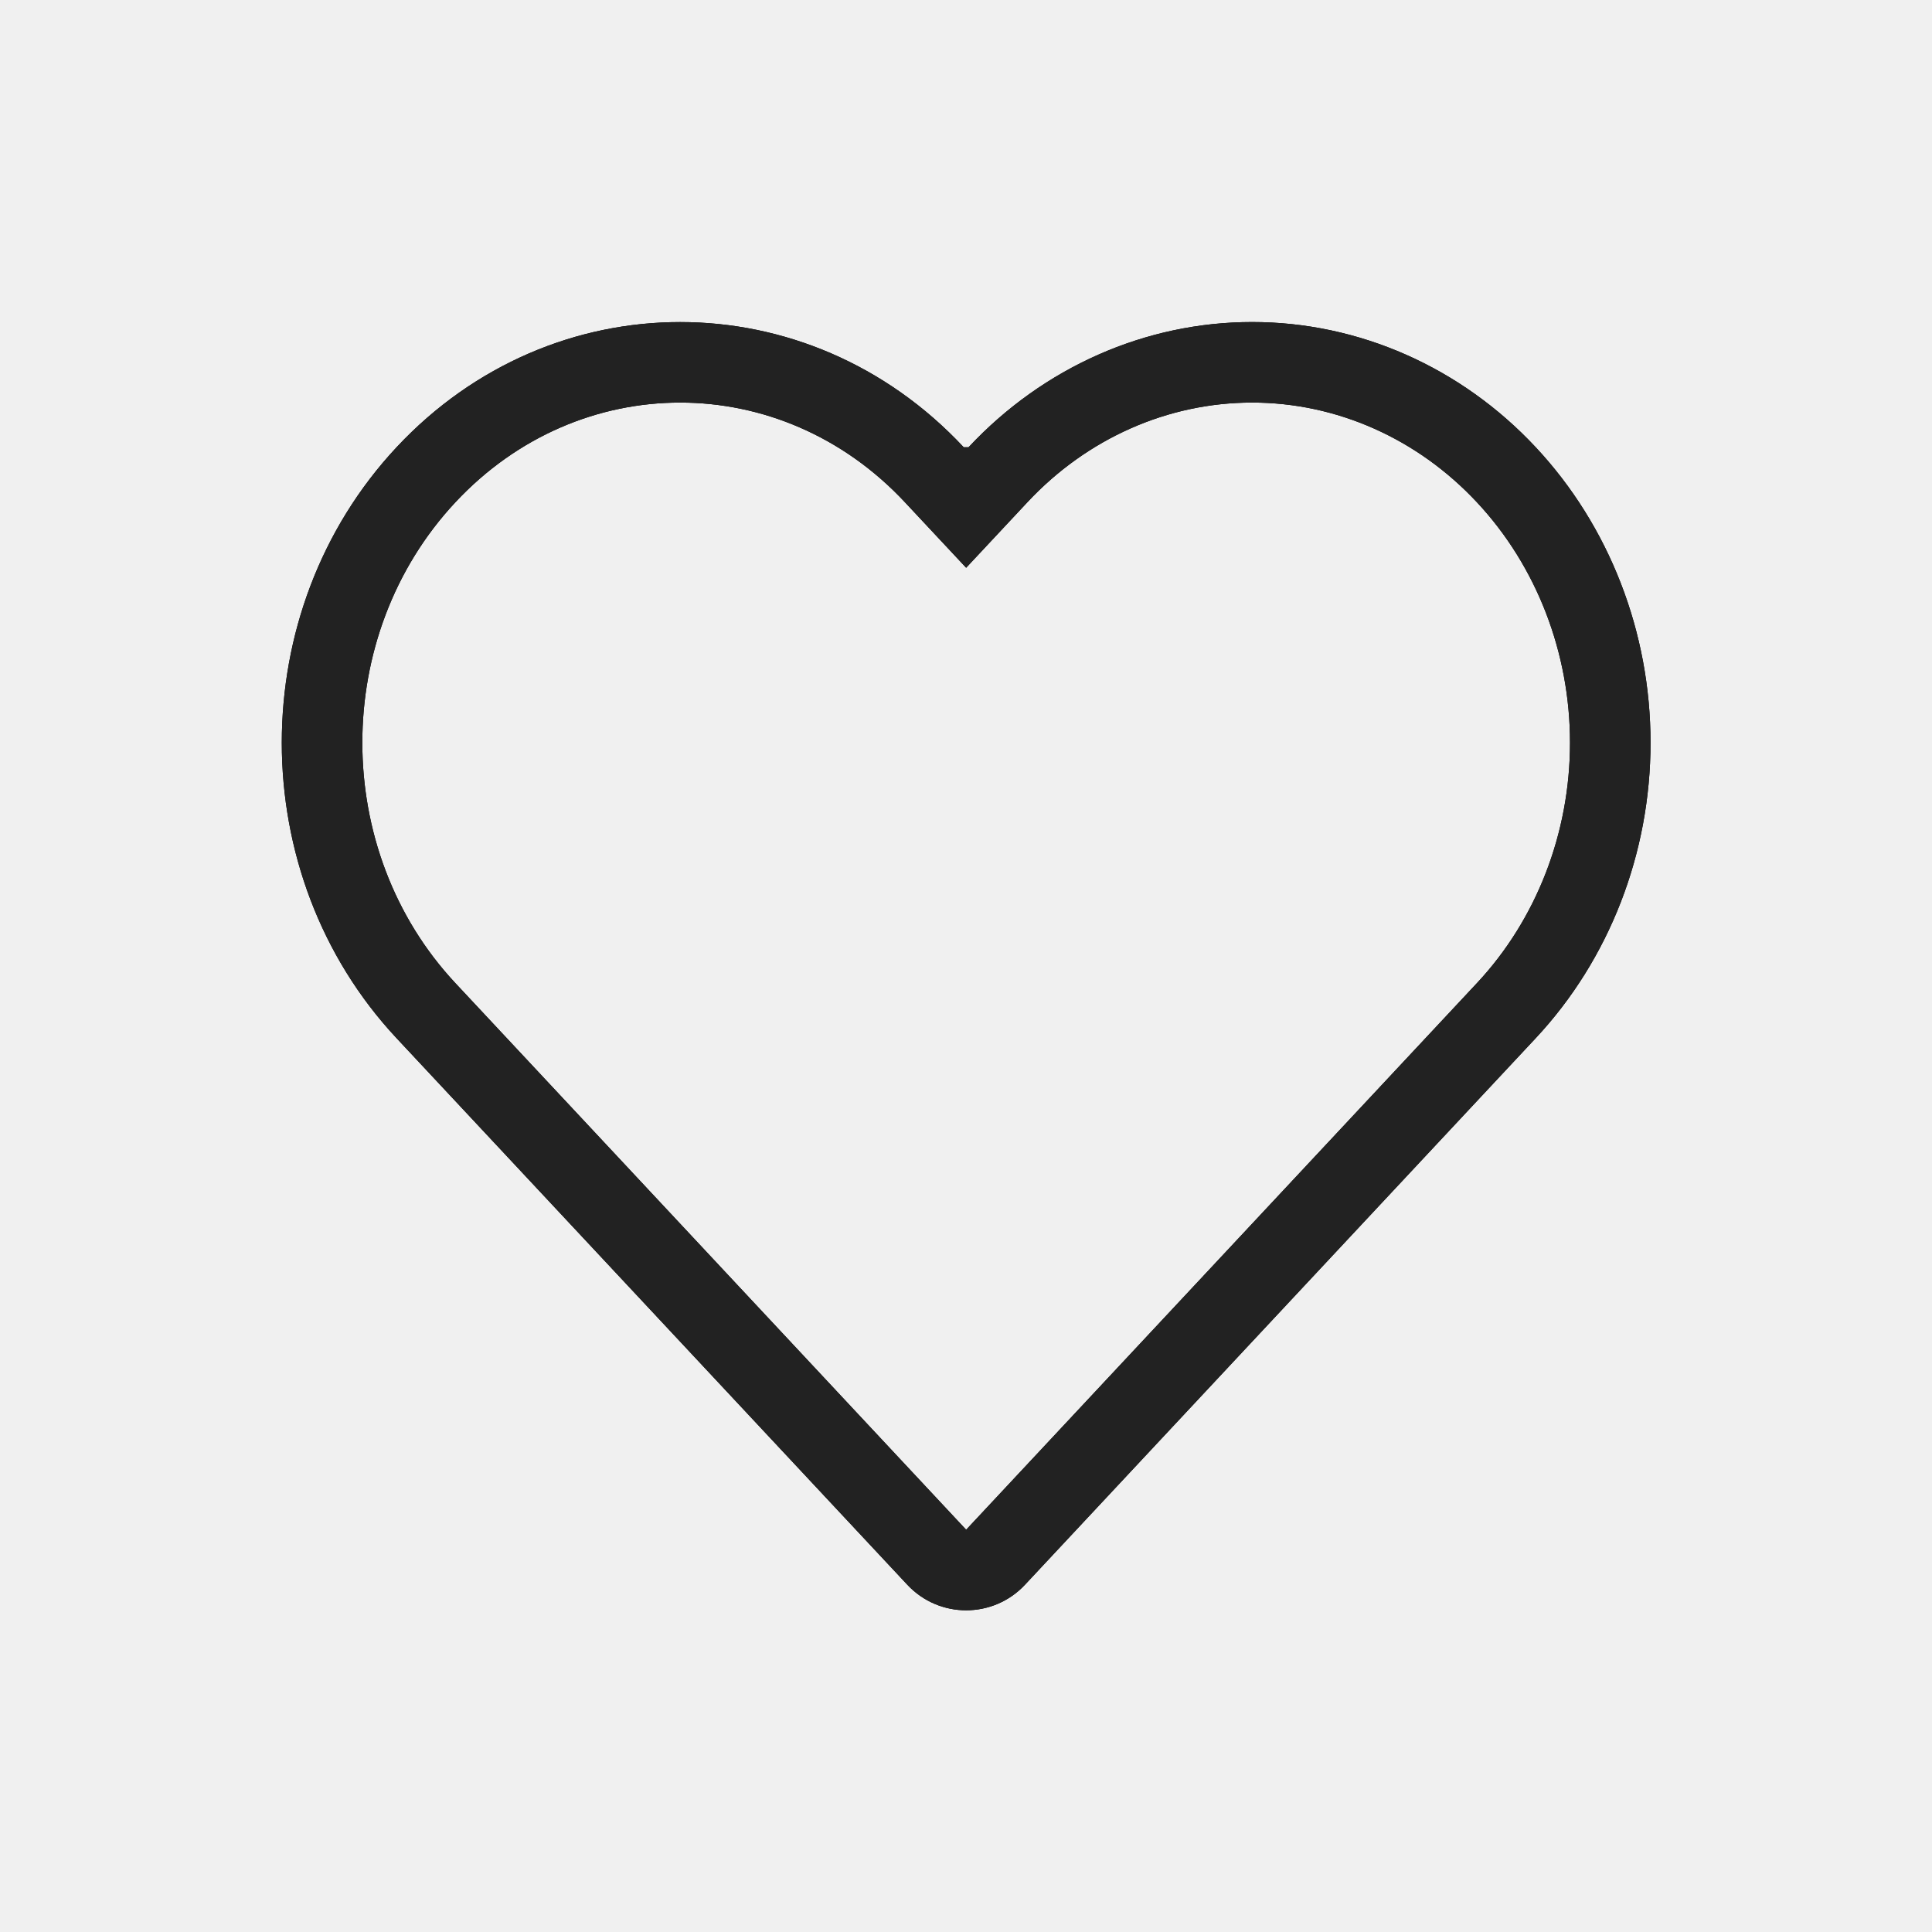
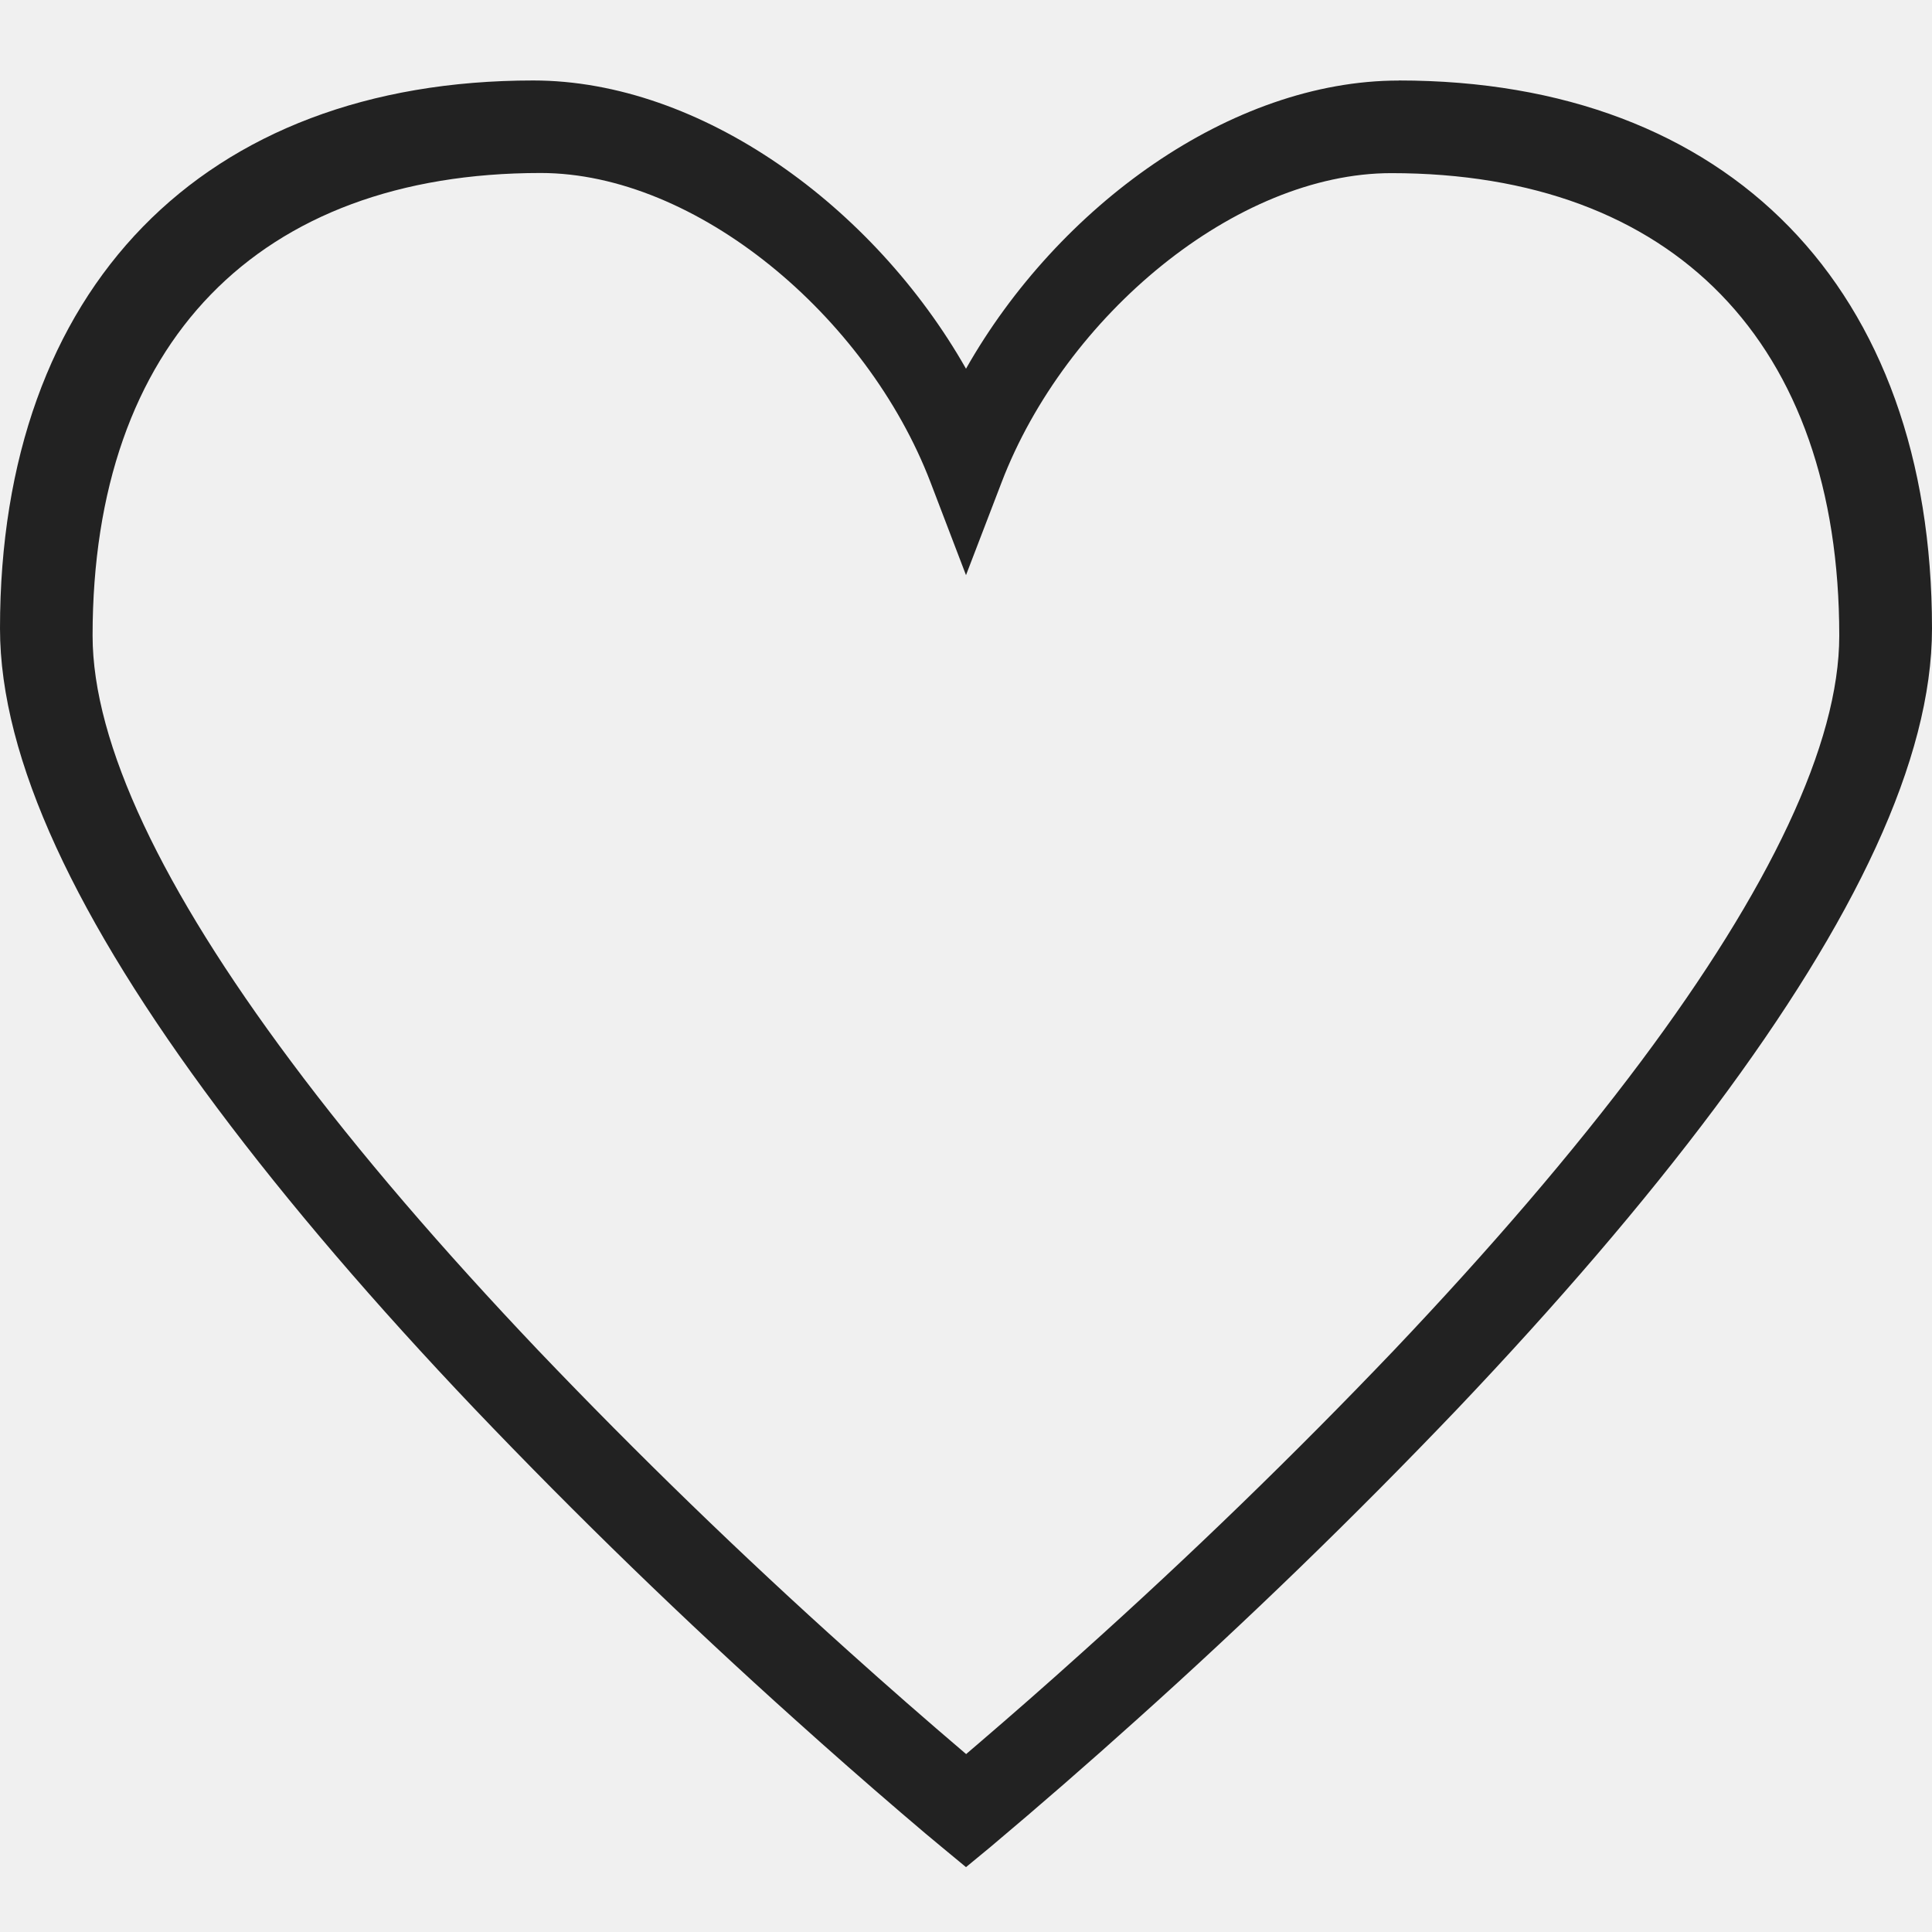
- <svg xmlns="http://www.w3.org/2000/svg" xmlns:xlink="http://www.w3.org/1999/xlink" width="38" height="38" viewBox="0 0 38 38">
-   <defs>
-     <path id="cb6v2kf45a" d="M29.048 9.878c-1.172-1.255-2.762-1.96-4.42-1.96s-3.248.705-4.42 1.96l-1.205 1.289-1.205-1.289c-2.441-2.613-6.4-2.613-8.84 0-2.442 2.612-2.442 6.848 0 9.46l10.045 10.75 10.045-10.75c1.173-1.254 1.832-2.955 1.832-4.73 0-1.774-.659-3.476-1.832-4.73zM19.05 8.797c1.469-1.572 3.477-2.463 5.578-2.463 2.101 0 4.109.89 5.578 2.463 1.449 1.55 2.258 3.639 2.258 5.811 0 2.173-.81 4.262-2.259 5.812L20.16 31.17c-.626.67-1.688.67-2.314 0L7.8 20.42c-3.01-3.221-3.01-8.402 0-11.623 3.067-3.283 8.088-3.283 11.155 0h.095z" />
-   </defs>
-   <g fill="none" fill-rule="evenodd">
-     <g>
-       <g>
-         <g>
-           <g transform="translate(-976 -447) translate(0 437) translate(812) translate(164 10)">
-             <path d="M0 0H38.006V38.006H0z" />
-             <mask id="ycxpg8r1lb" fill="#fff">
-               <use xlink:href="#cb6v2kf45a" />
-             </mask>
-             <use fill="#000" fill-rule="nonzero" xlink:href="#cb6v2kf45a" />
-             <g fill="#222" mask="url(#ycxpg8r1lb)">
-               <path d="M0 0H38.006V38.006H0z" transform="rotate(-180 19.003 19.003)" />
-             </g>
-           </g>
-         </g>
-       </g>
-     </g>
-   </g>
+ <svg xmlns="http://www.w3.org/2000/svg" width="26" height="26" viewBox="0 0 26 26" fill="none">
+   <path d="M18.824 1.083C23.266 1.083 26 3.877 26 8.459c0 1.763-1.041 3.932-2.92 6.449-.965 1.291-2.135 2.65-3.463 4.048a77.595 77.595 0 0 1-4.32 4.187 77.438 77.438 0 0 1-1.967 1.712l-.33.272-.33-.273c-.101-.082-.286-.238-.545-.46a79.133 79.133 0 0 1-1.423-1.25 77.58 77.58 0 0 1-4.319-4.188c-1.33-1.398-2.497-2.757-3.462-4.048C1.04 12.39 0 10.22 0 8.457c0-4.58 2.734-7.374 7.176-7.374 2.253 0 4.582 1.693 5.824 3.879 1.24-2.188 3.569-3.878 5.824-3.878zM13 23.607l.195-.167c.415-.356.88-.762 1.38-1.213a75.266 75.266 0 0 0 4.186-4.058c1.279-1.348 2.402-2.652 3.324-3.886 1.726-2.31 2.667-4.272 2.667-5.727 0-3.943-2.235-6.226-6.029-6.226-2.087 0-4.386 1.916-5.245 4.164L13 7.74l-.477-1.248c-.86-2.247-3.16-4.164-5.247-4.164-3.794 0-6.03 2.283-6.03 6.226 0 1.455.943 3.417 2.668 5.727.92 1.235 2.044 2.538 3.324 3.886a75.31 75.31 0 0 0 4.187 4.059c.518.466 1.044.926 1.575 1.378v.001z" fill="#222" />
</svg>
